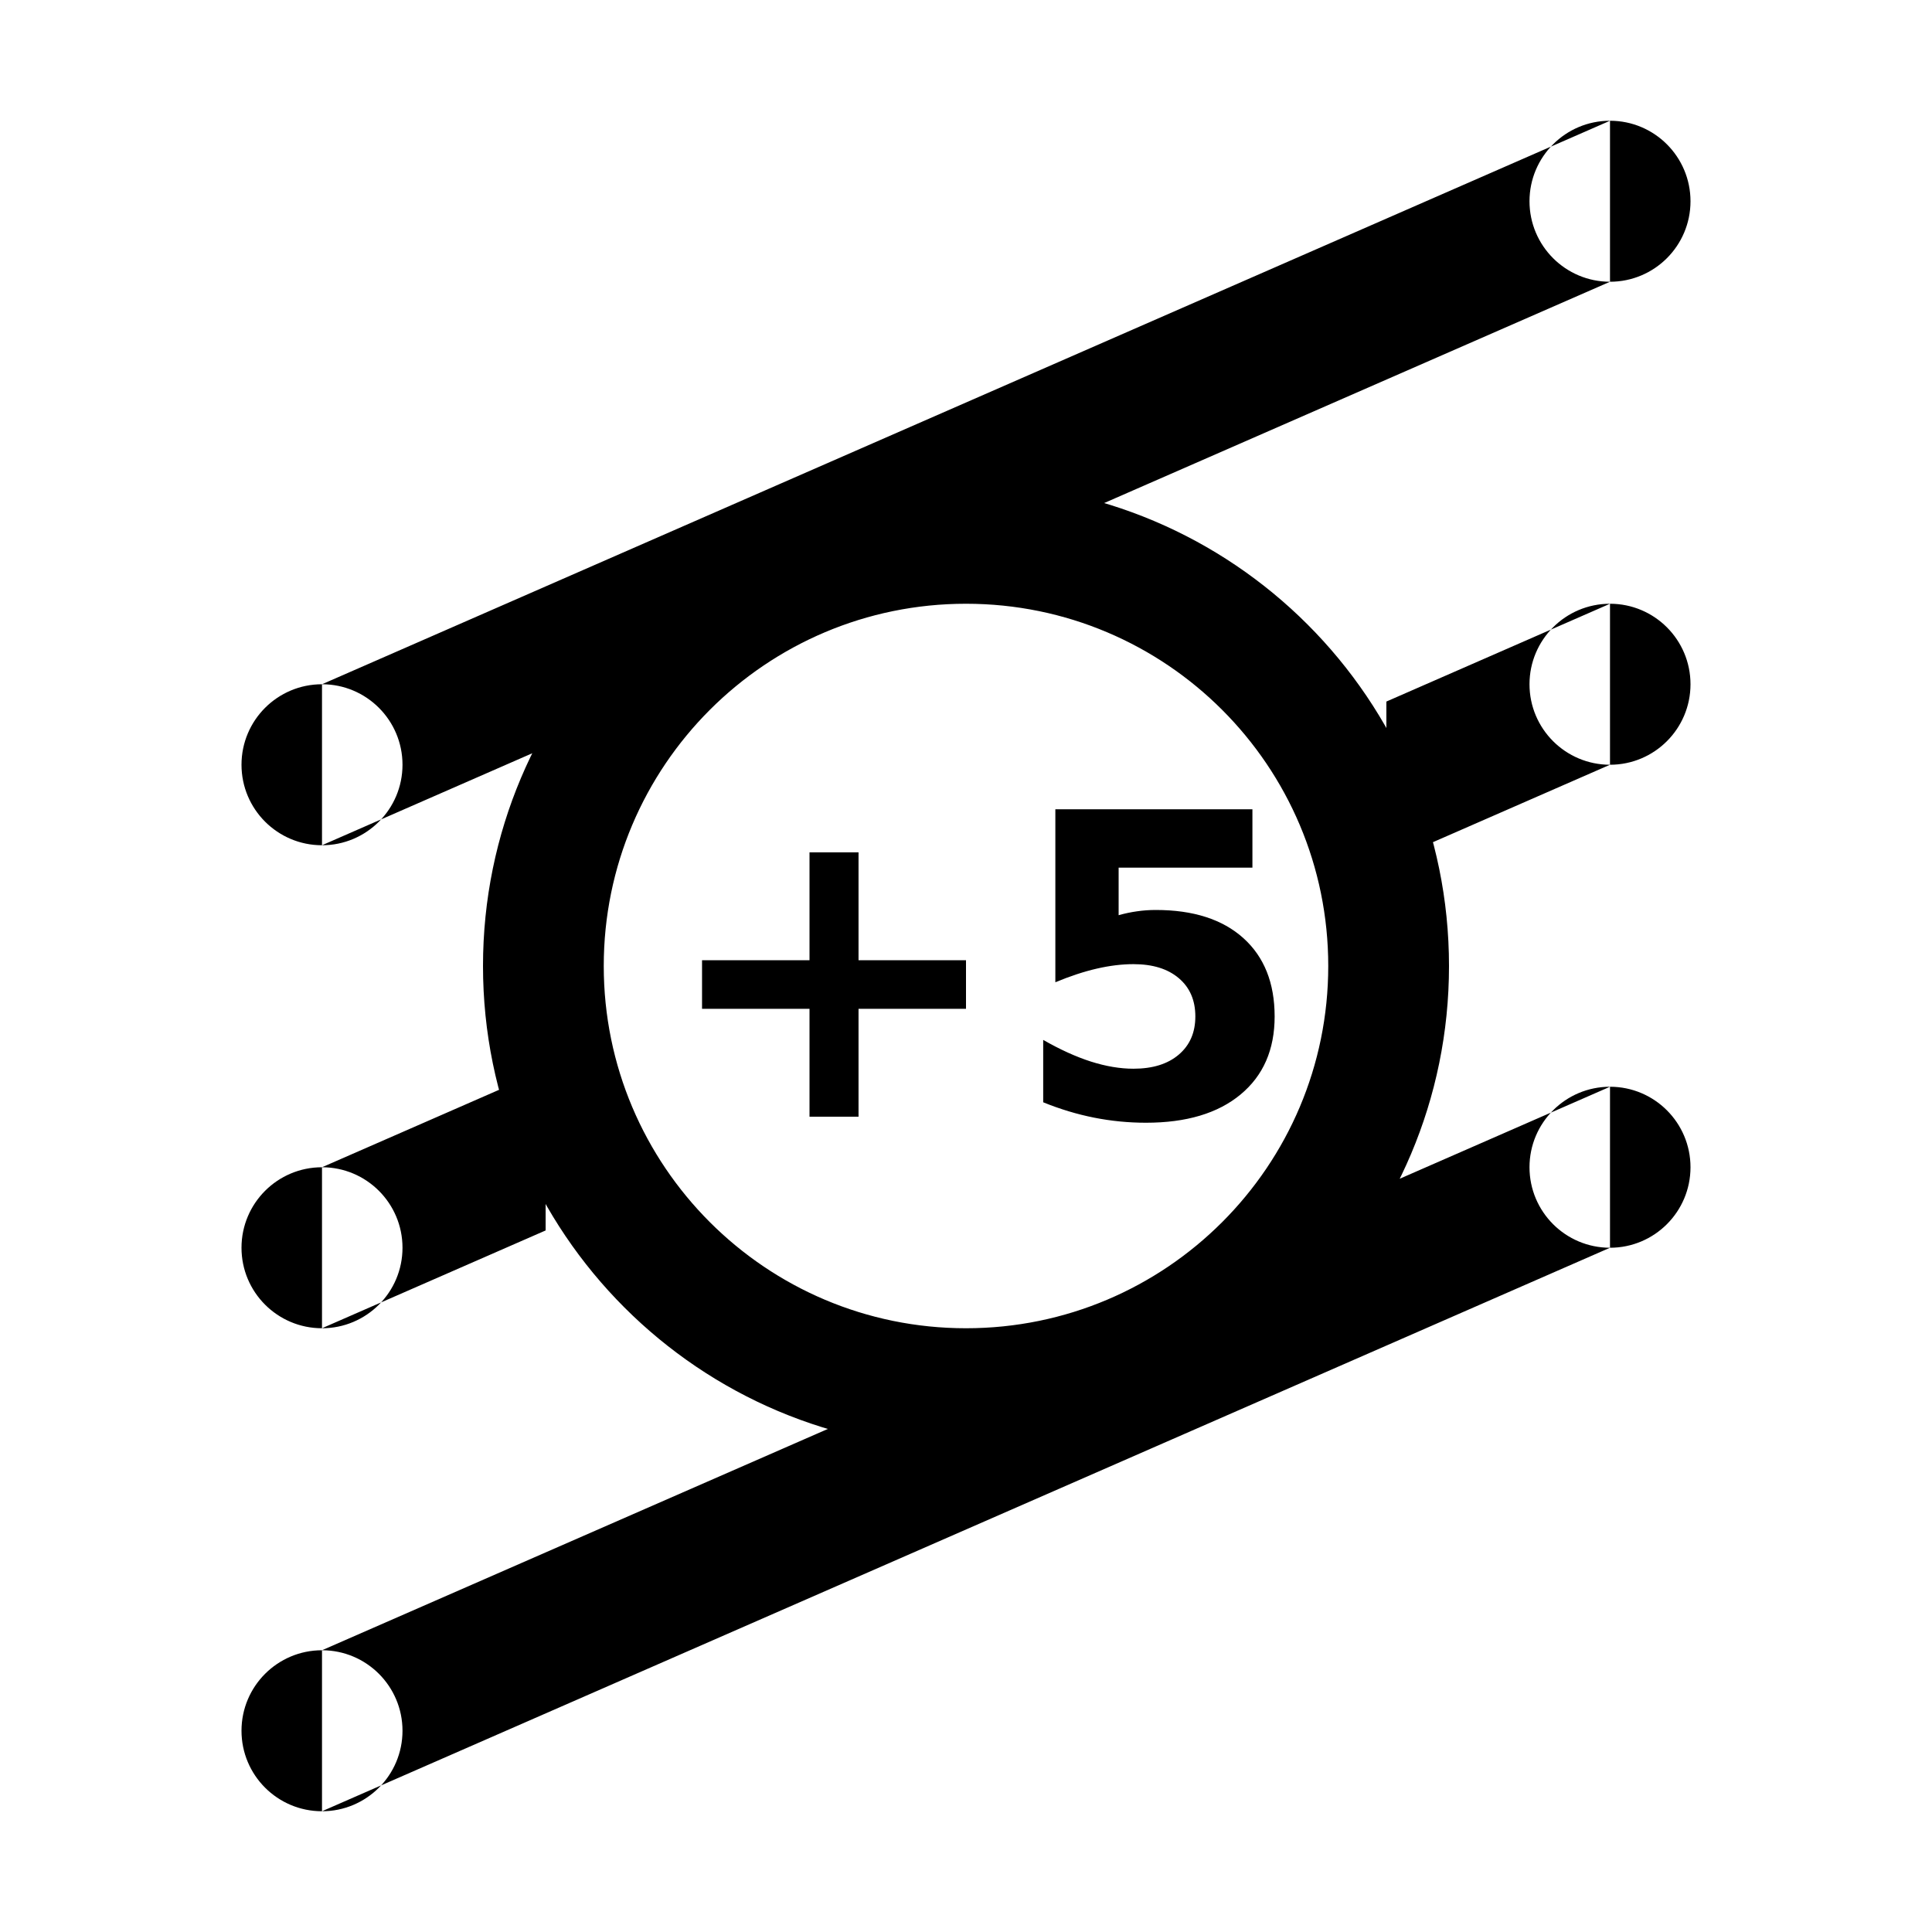
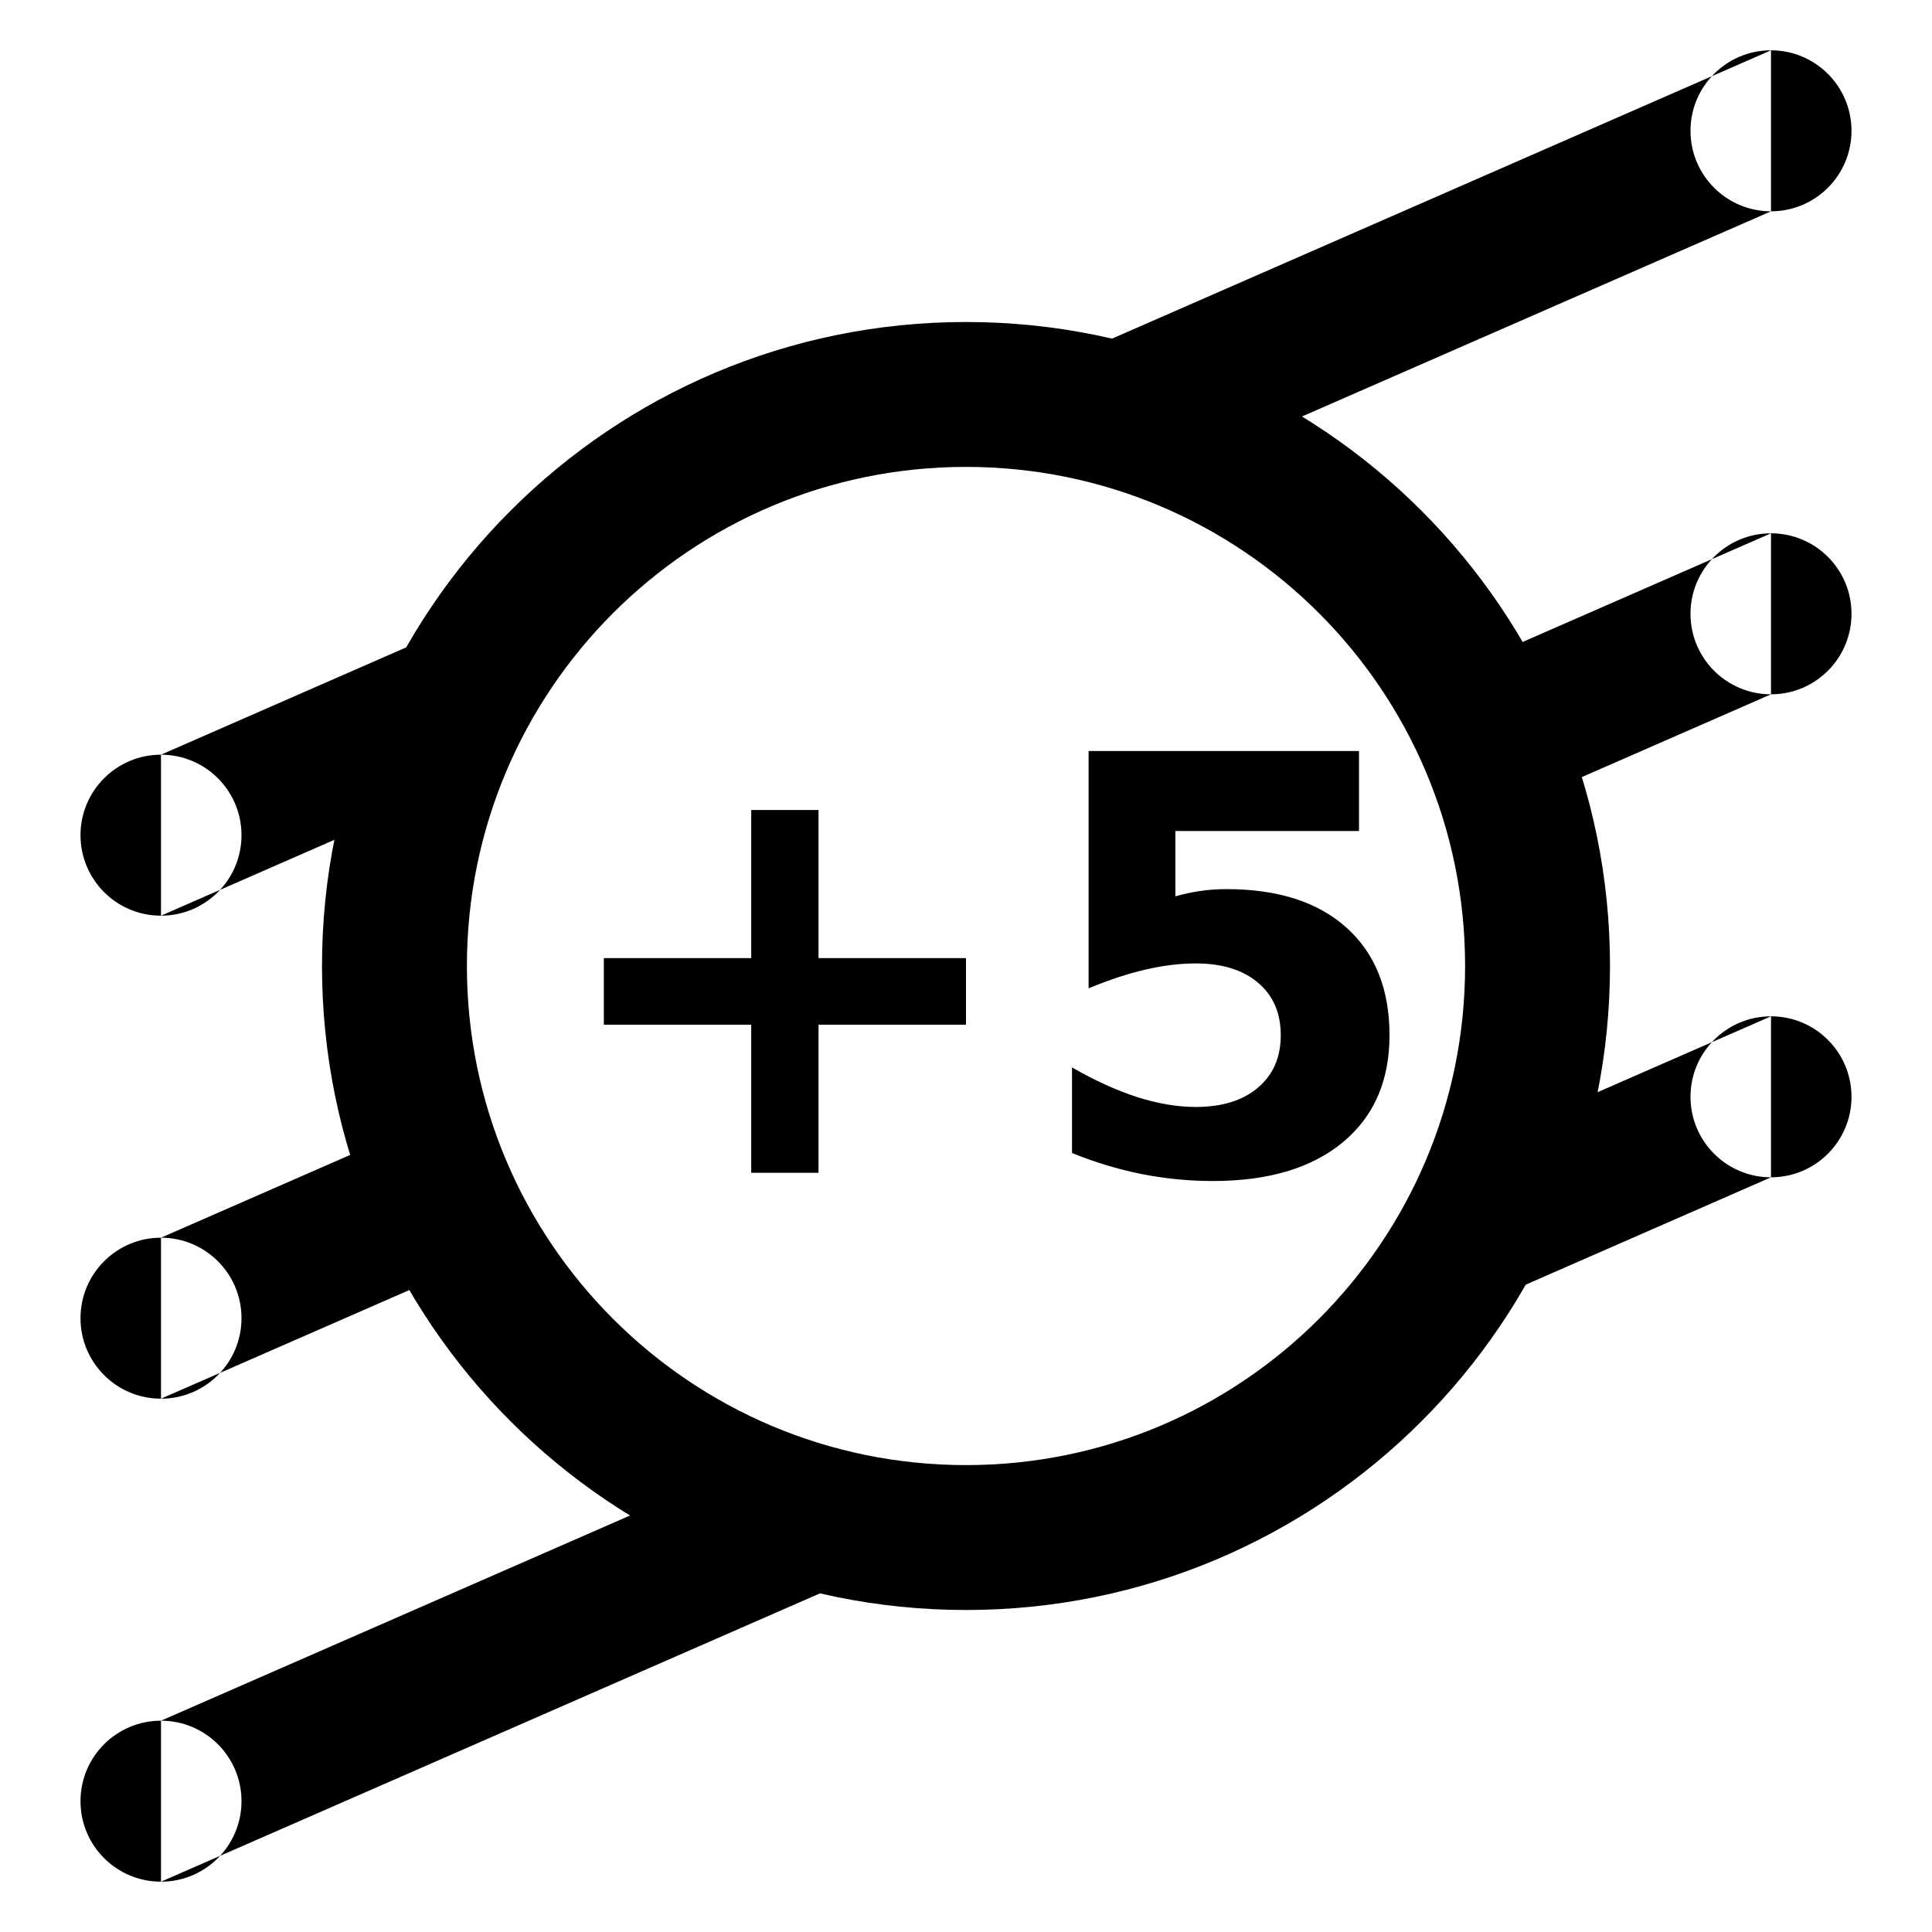
<svg xmlns="http://www.w3.org/2000/svg" viewBox="0 0 24 24">
-   <path d="M18,12 A6,6 0 1,1 6,12 A6,6 0 1,1 18,12 Z M16.5,12 A4.5,4.5 0 1,0 7.5,12 A4.5,4.5 0 1,0 16.5,12 Z M10.665,10.588 L10.665,11.928 L12.000,11.928 L12.000,12.532 L10.665,12.532 L10.665,13.872 L10.056,13.872 L10.056,12.532 L8.721,12.532 L8.721,11.928 L10.056,11.928 L10.056,10.588 L10.665,10.588 Z M13.110,10.053 L15.558,10.053 L15.558,10.778 L13.896,10.778 L13.896,11.369 Q14.008,11.337 14.122,11.321 Q14.236,11.304 14.358,11.304 Q15.056,11.304 15.445,11.653 Q15.834,12.003 15.834,12.627 Q15.834,13.245 15.411,13.596 Q14.988,13.947 14.236,13.947 Q13.911,13.947 13.592,13.884 Q13.274,13.821 12.959,13.693 L12.959,12.918 Q13.271,13.097 13.551,13.187 Q13.831,13.276 14.080,13.276 Q14.438,13.276 14.643,13.101 Q14.849,12.926 14.849,12.627 Q14.849,12.325 14.643,12.151 Q14.438,11.977 14.080,11.977 Q13.867,11.977 13.627,12.032 Q13.387,12.087 13.110,12.202 L13.110,10.053 Z M 3.0, 9.5 a 1.0,1.0 0 1,0 2.0,0 a 1.0,1.0 0 1,0 -2.0,0 M 19.0, 2.5 a 1.0,1.0 0 1,0 2.0,0 a 1.0,1.0 0 1,0 -2.0,0 M 3.0, 15.5 a 1.0,1.0 0 1,0 2.0,0 a 1.0,1.0 0 1,0 -2.0,0 M 19.0, 8.5 a 1.0,1.0 0 1,0 2.0,0 a 1.0,1.0 0 1,0 -2.0,0 M 3.0, 21.5 a 1.0,1.0 0 1,0 2.0,0 a 1.0,1.0 0 1,0 -2.0,0 M 19.0, 14.5 a 1.0,1.0 0 1,0 2.0,0 a 1.0,1.0 0 1,0 -2.0,0 M4,8.5 20,1.5 20,3.5 4,10.5z M4,14.5 6.778,13.285 6.778,15.285 4,16.5z M17.222,8.715 20,7.5 20,9.5 17.222,10.715z M4,20.5 20,13.5 20,15.5 4,22.5z " />
+   <path d="M20.0,12.0 A8.0,8.0 0 1,1 4.0,12.0 A8.0,8.0 0 1,1 20.0,12.0 M18.2,12.0 A6.2,6.2 0 1,0 5.8,12.0 A6.2,6.2 0 1,0 18.2,12.0 Z M10.168,10.062 L10.168,11.902 L12.000,11.902 L12.000,12.729 L10.168,12.729 L10.168,14.569 L9.332,14.569 L9.332,12.729 L7.501,12.729 L7.501,11.902 L9.332,11.902 L9.332,10.062 L10.168,10.062 Z M13.523,9.329 L16.882,9.329 L16.882,10.323 L14.601,10.323 L14.601,11.134 Q14.755,11.091 14.911,11.068 Q15.067,11.045 15.236,11.045 Q16.194,11.045 16.727,11.524 Q17.261,12.004 17.261,12.860 Q17.261,13.709 16.680,14.191 Q16.099,14.671 15.067,14.671 Q14.621,14.671 14.185,14.585 Q13.748,14.498 13.317,14.323 L13.317,13.260 Q13.744,13.505 14.128,13.629 Q14.513,13.751 14.854,13.751 Q15.345,13.751 15.627,13.511 Q15.910,13.271 15.910,12.860 Q15.910,12.445 15.627,12.207 Q15.345,11.968 14.854,11.968 Q14.562,11.968 14.232,12.044 Q13.903,12.120 13.523,12.277 L13.523,9.329 Z M 1.0, 10.375 a 1.0,1.0 0 1,0 2.0,0 a 1.0,1.0 0 1,0 -2.0,0 M 21.0, 1.625 a 1.0,1.0 0 1,0 2.0,0 a 1.0,1.0 0 1,0 -2.0,0 M 1.0, 16.375 a 1.0,1.0 0 1,0 2.0,0 a 1.0,1.0 0 1,0 -2.0,0 M 21.0, 7.625 a 1.0,1.0 0 1,0 2.0,0 a 1.0,1.0 0 1,0 -2.0,0 M 1.0, 22.375 a 1.0,1.0 0 1,0 2.0,0 a 1.0,1.0 0 1,0 -2.0,0 M 21.0, 13.625 a 1.0,1.0 0 1,0 2.0,0 a 1.0,1.0 0 1,0 -2.0,0 M2.0,9.375 5.048,8.041 4.155,10.432 2.0,11.375z M13.811,4.208 22.0,0.625 22.0,2.625 16.173,5.174z M2.0,15.375 4.352,14.346 5.086,16.025 2.0,17.375z M18.914,7.975 22.0,6.625 22.0,8.625 19.648,9.654z M2.0,21.375 7.827,18.826 10.189,19.792 2.0,23.375z M19.845,13.568 22.0,12.625 22.0,14.625 18.952,15.959z " />
</svg>
